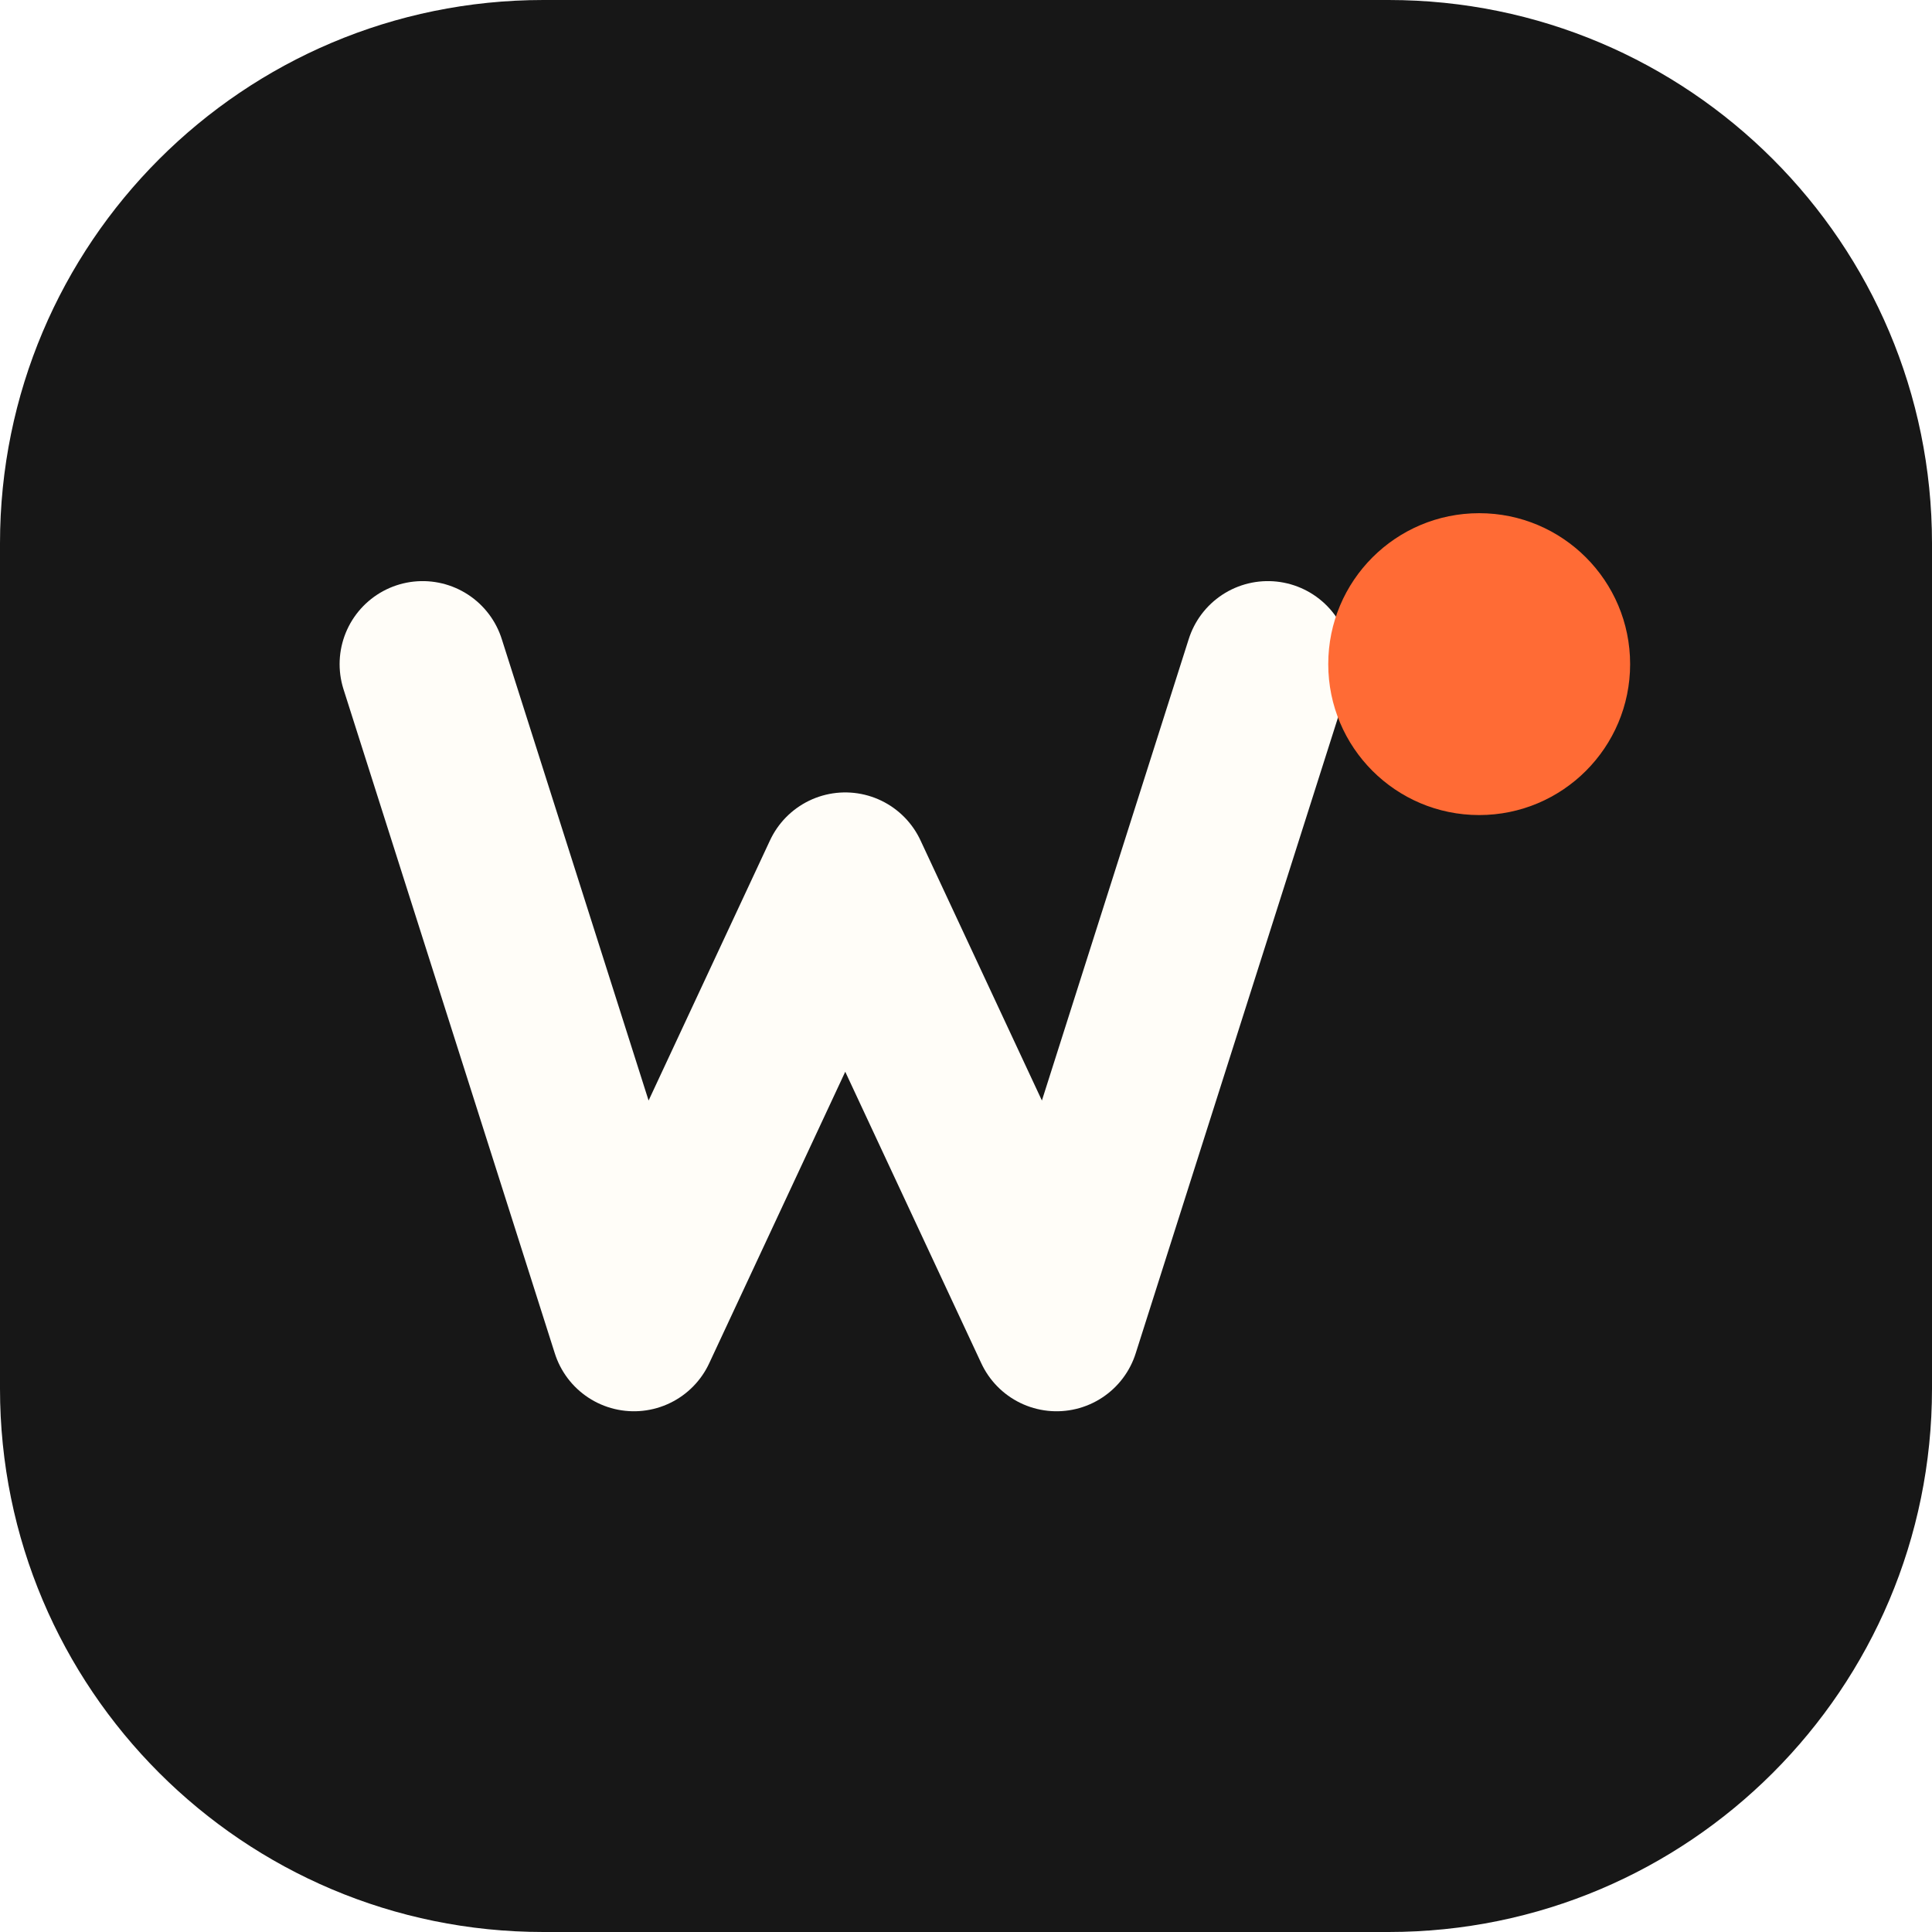
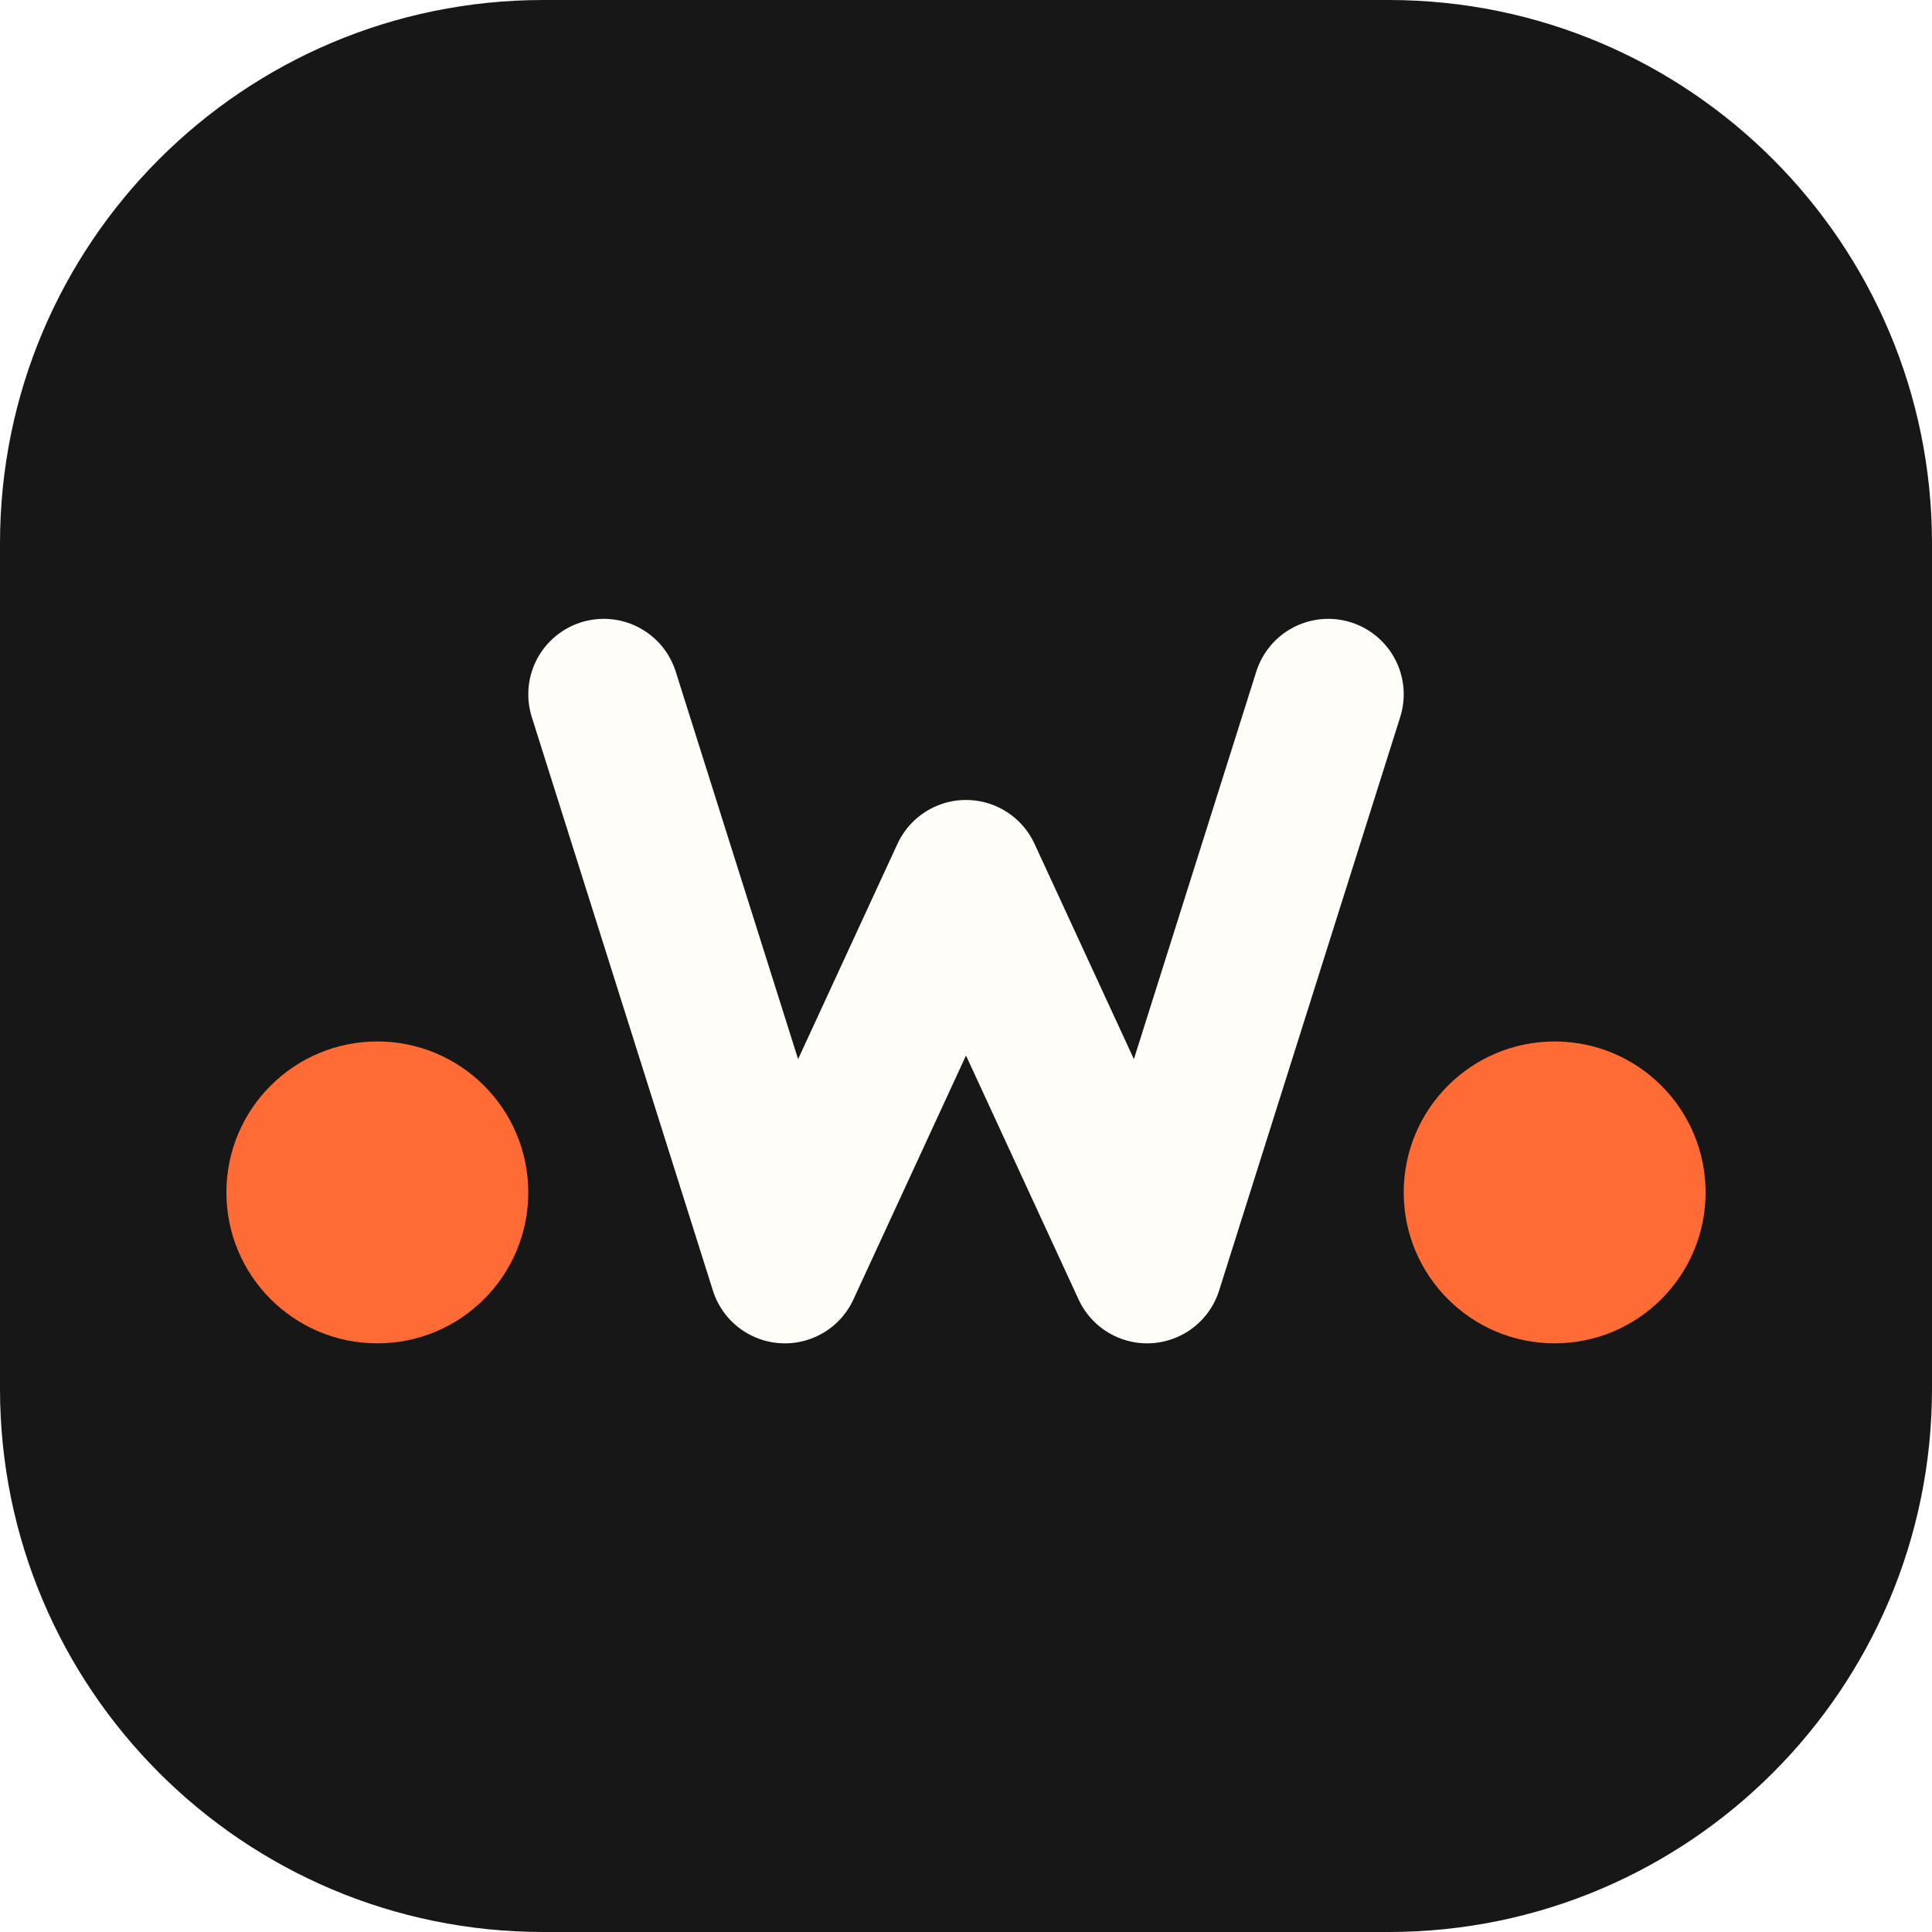
<svg xmlns="http://www.w3.org/2000/svg" viewBox="0 0 64 64">
  <rect width="64" height="64" rx="18" fill="#171717" />
-   <path d="M14 22l7 22 7-15 7 15 7-22" fill="none" stroke="#FFFDF8" stroke-width="5.5" stroke-linecap="round" stroke-linejoin="round" />
-   <circle cx="49" cy="22" r="5" fill="#FF6B35" />
+   <path d="M20 23l6 19 6-13 6 13 6-19" fill="none" stroke="#FFFDF8" stroke-width="5" stroke-linecap="round" stroke-linejoin="round" />
+   <circle cx="12.5" cy="39.5" r="5" fill="#FF6B35" />
+   <circle cx="51.5" cy="39.5" r="5" fill="#FF6B35" />
</svg>
